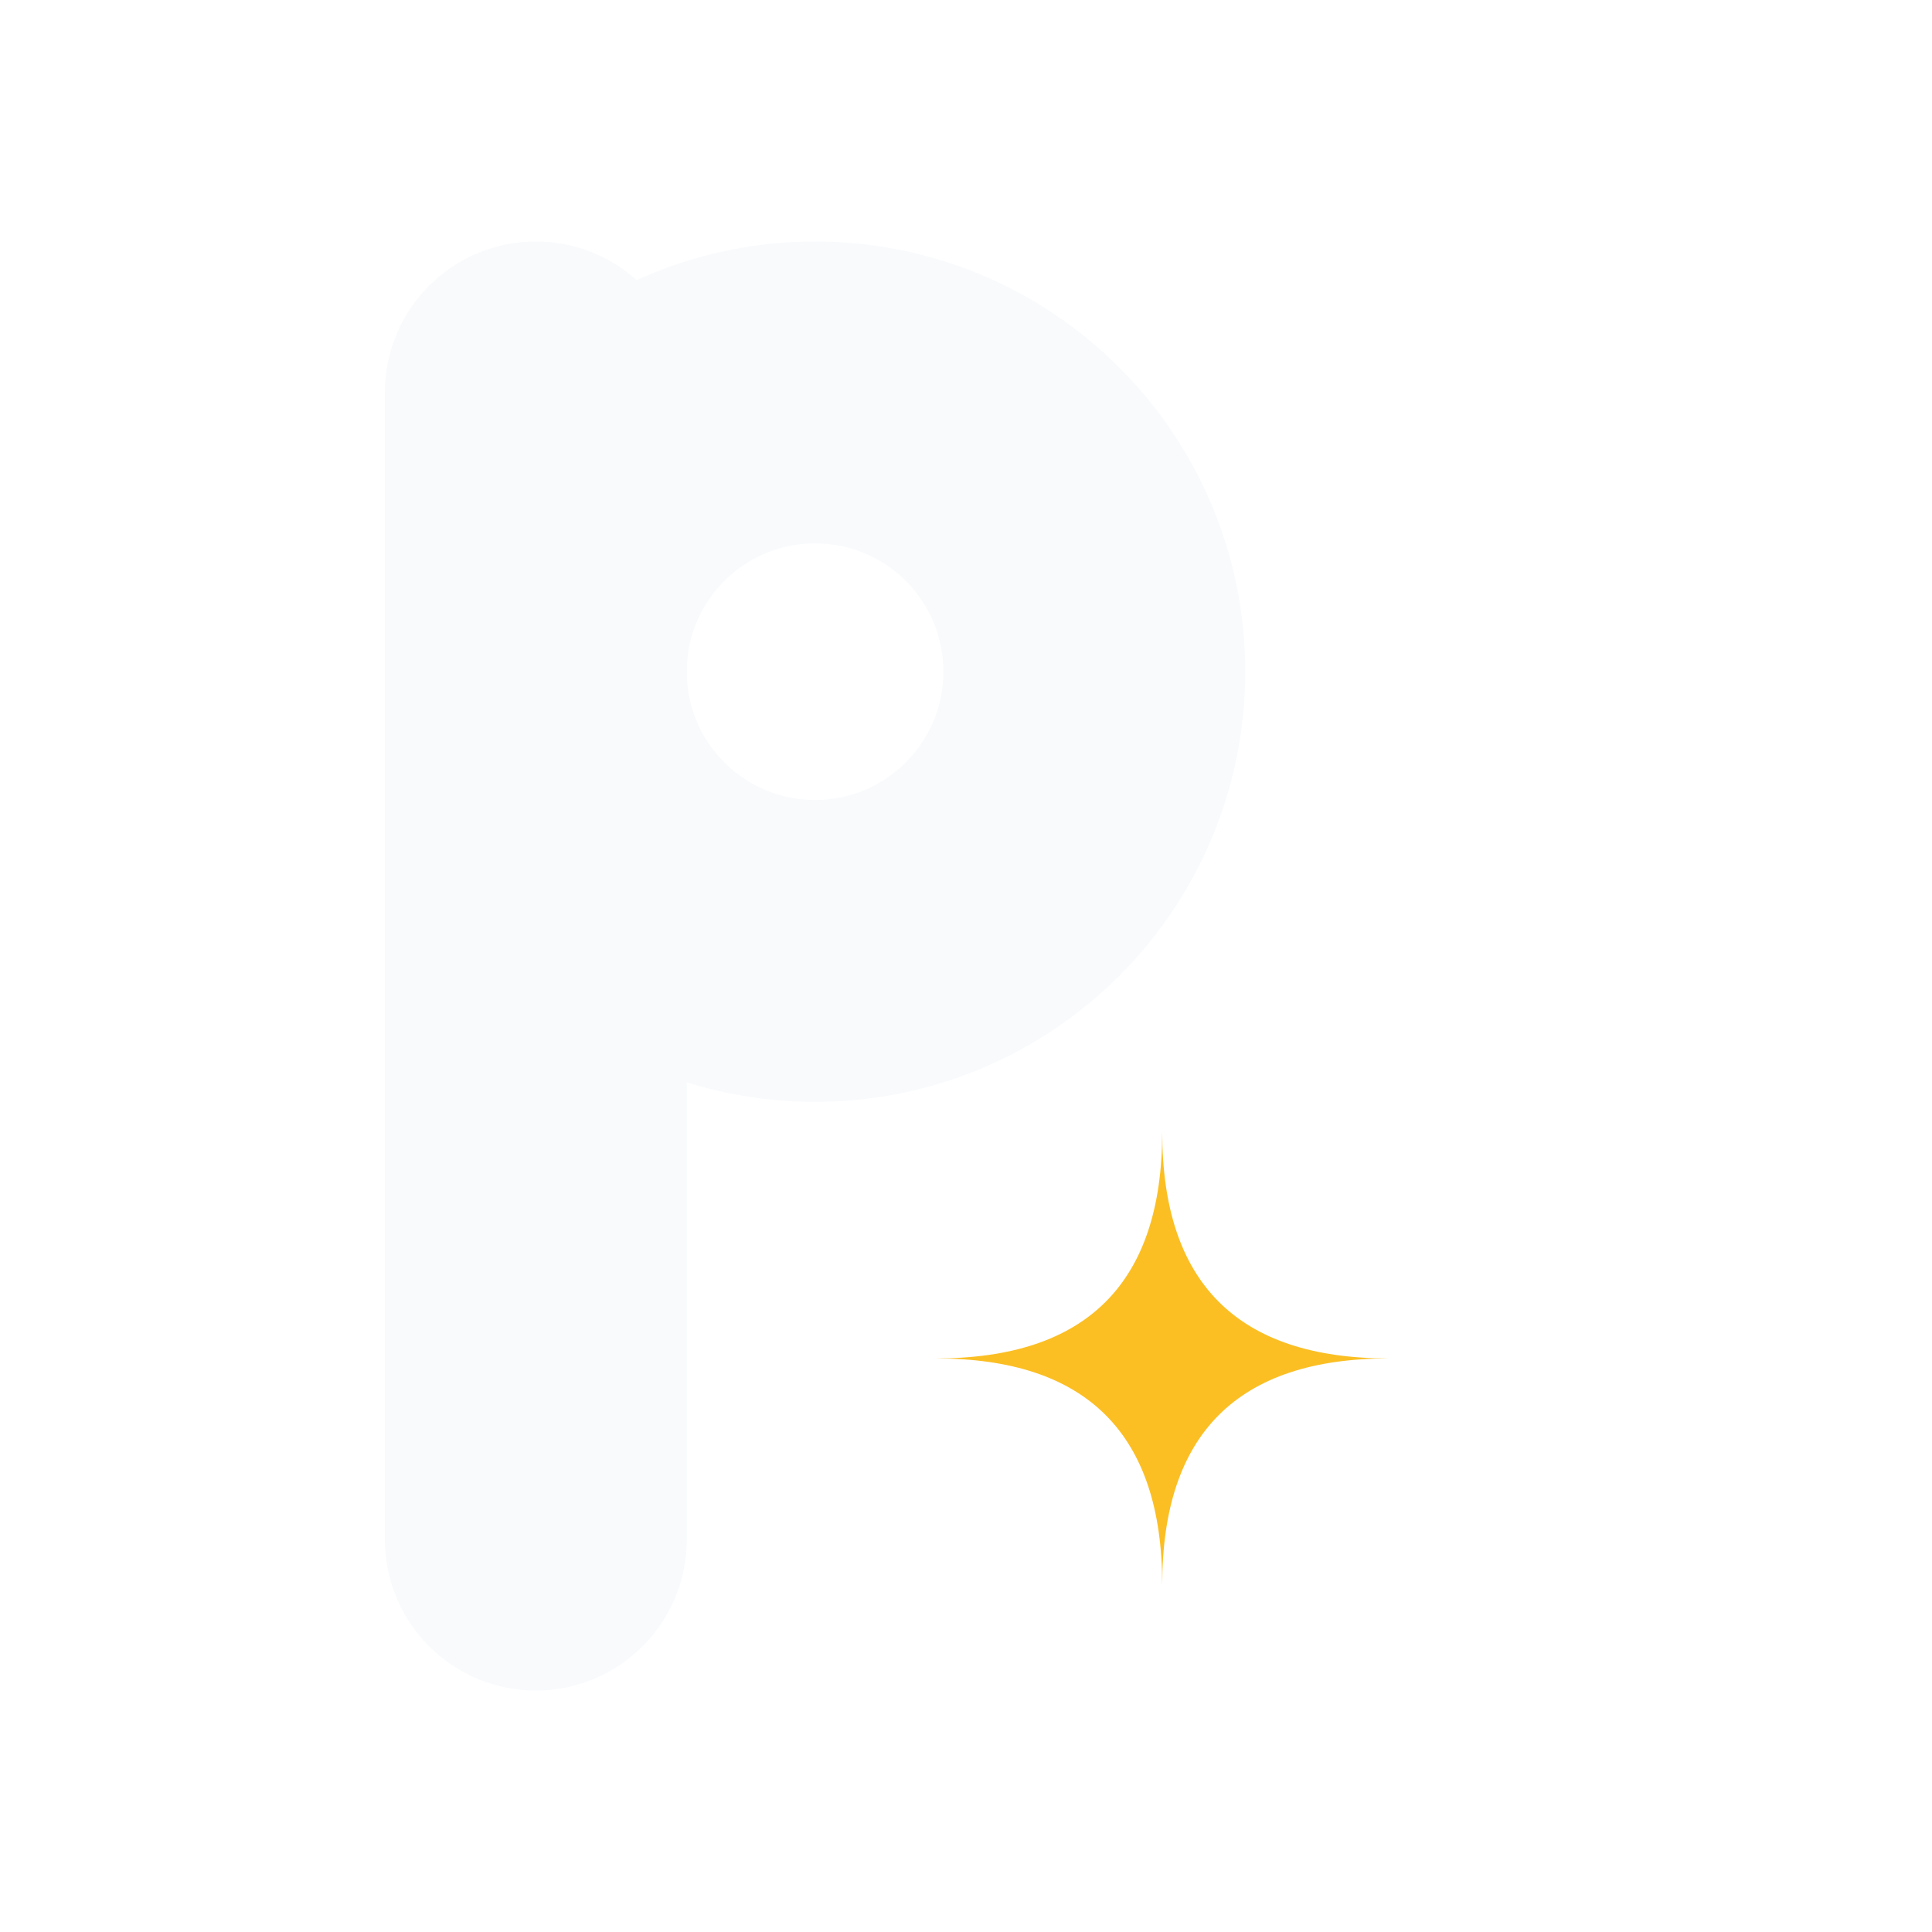
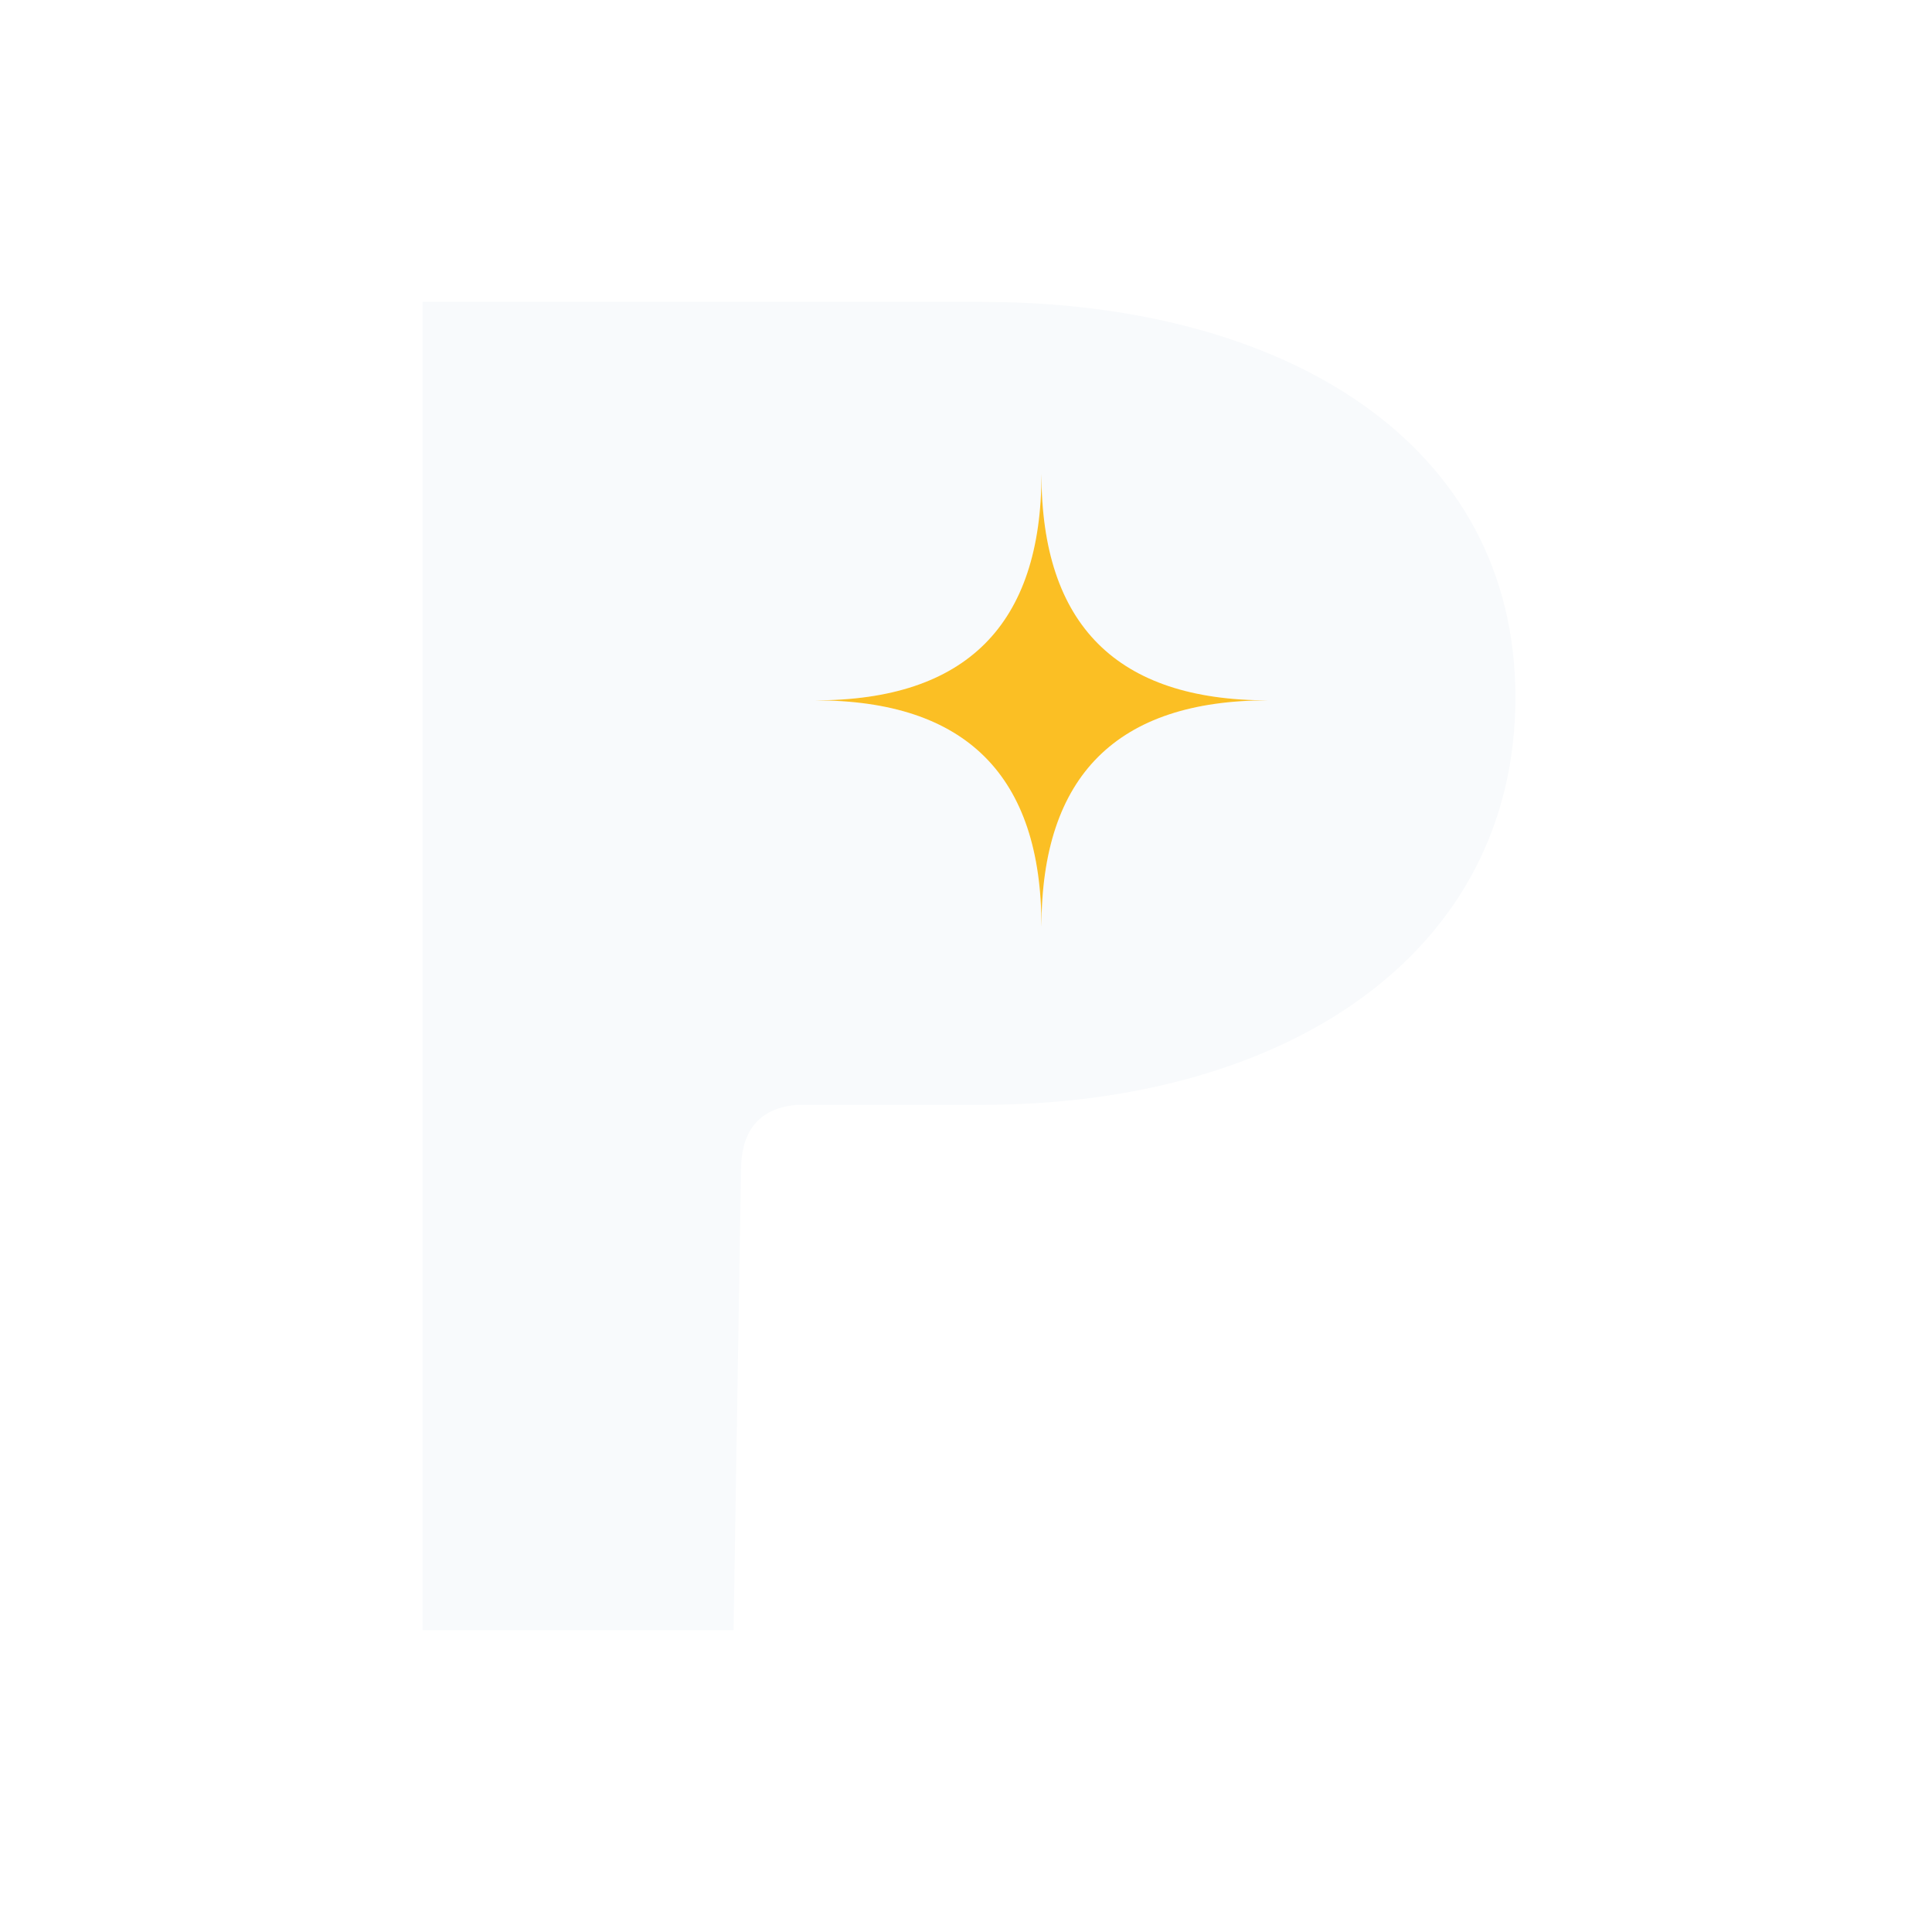
<svg xmlns="http://www.w3.org/2000/svg" viewBox="0 0 64 64" role="img" aria-label="PWE Studio mark">
-   <path d="M 17.75 13 L 17.75 51" stroke="#F8FAFC" stroke-width="10" stroke-linecap="round" fill="none" />
-   <circle cx="27" cy="22.25" r="9.25" stroke="#F8FAFC" stroke-width="10" fill="none" />
-   <path d="M 38.5 37.5 Q 38.5 45 46 45 Q 38.5 45 38.5 52.5 Q 38.5 45 31 45 Q 38.5 45 38.5 37.5 Z" fill="#FBBF24" />
+   <path fill-rule="evenodd" fill="#F8FAFC" d="M 14 10 L 32.5 10 C 42.6 10 50.2 14.7 50.2 23.1 C 50.2 31.6 42.6 36.6 32.5 36.6 L 26.4 36.6 C 25.2 36.7 24.6 37.4 24.55 38.6 L 24.3 54 L 14 54 Z M 34.5 15.7 Q 34.5 23.2 42 23.2 Q 34.5 23.2 34.5 30.7 Q 34.5 23.2 27 23.2 Q 34.5 23.2 34.5 15.7 Z" />
+   <path fill="#FBBF24" d="M 34.5 15.7 Q 34.5 23.2 42 23.2 Q 34.5 23.2 34.5 30.7 Q 34.5 23.2 27 23.2 Q 34.5 23.2 34.5 15.7 Z" />
</svg>
